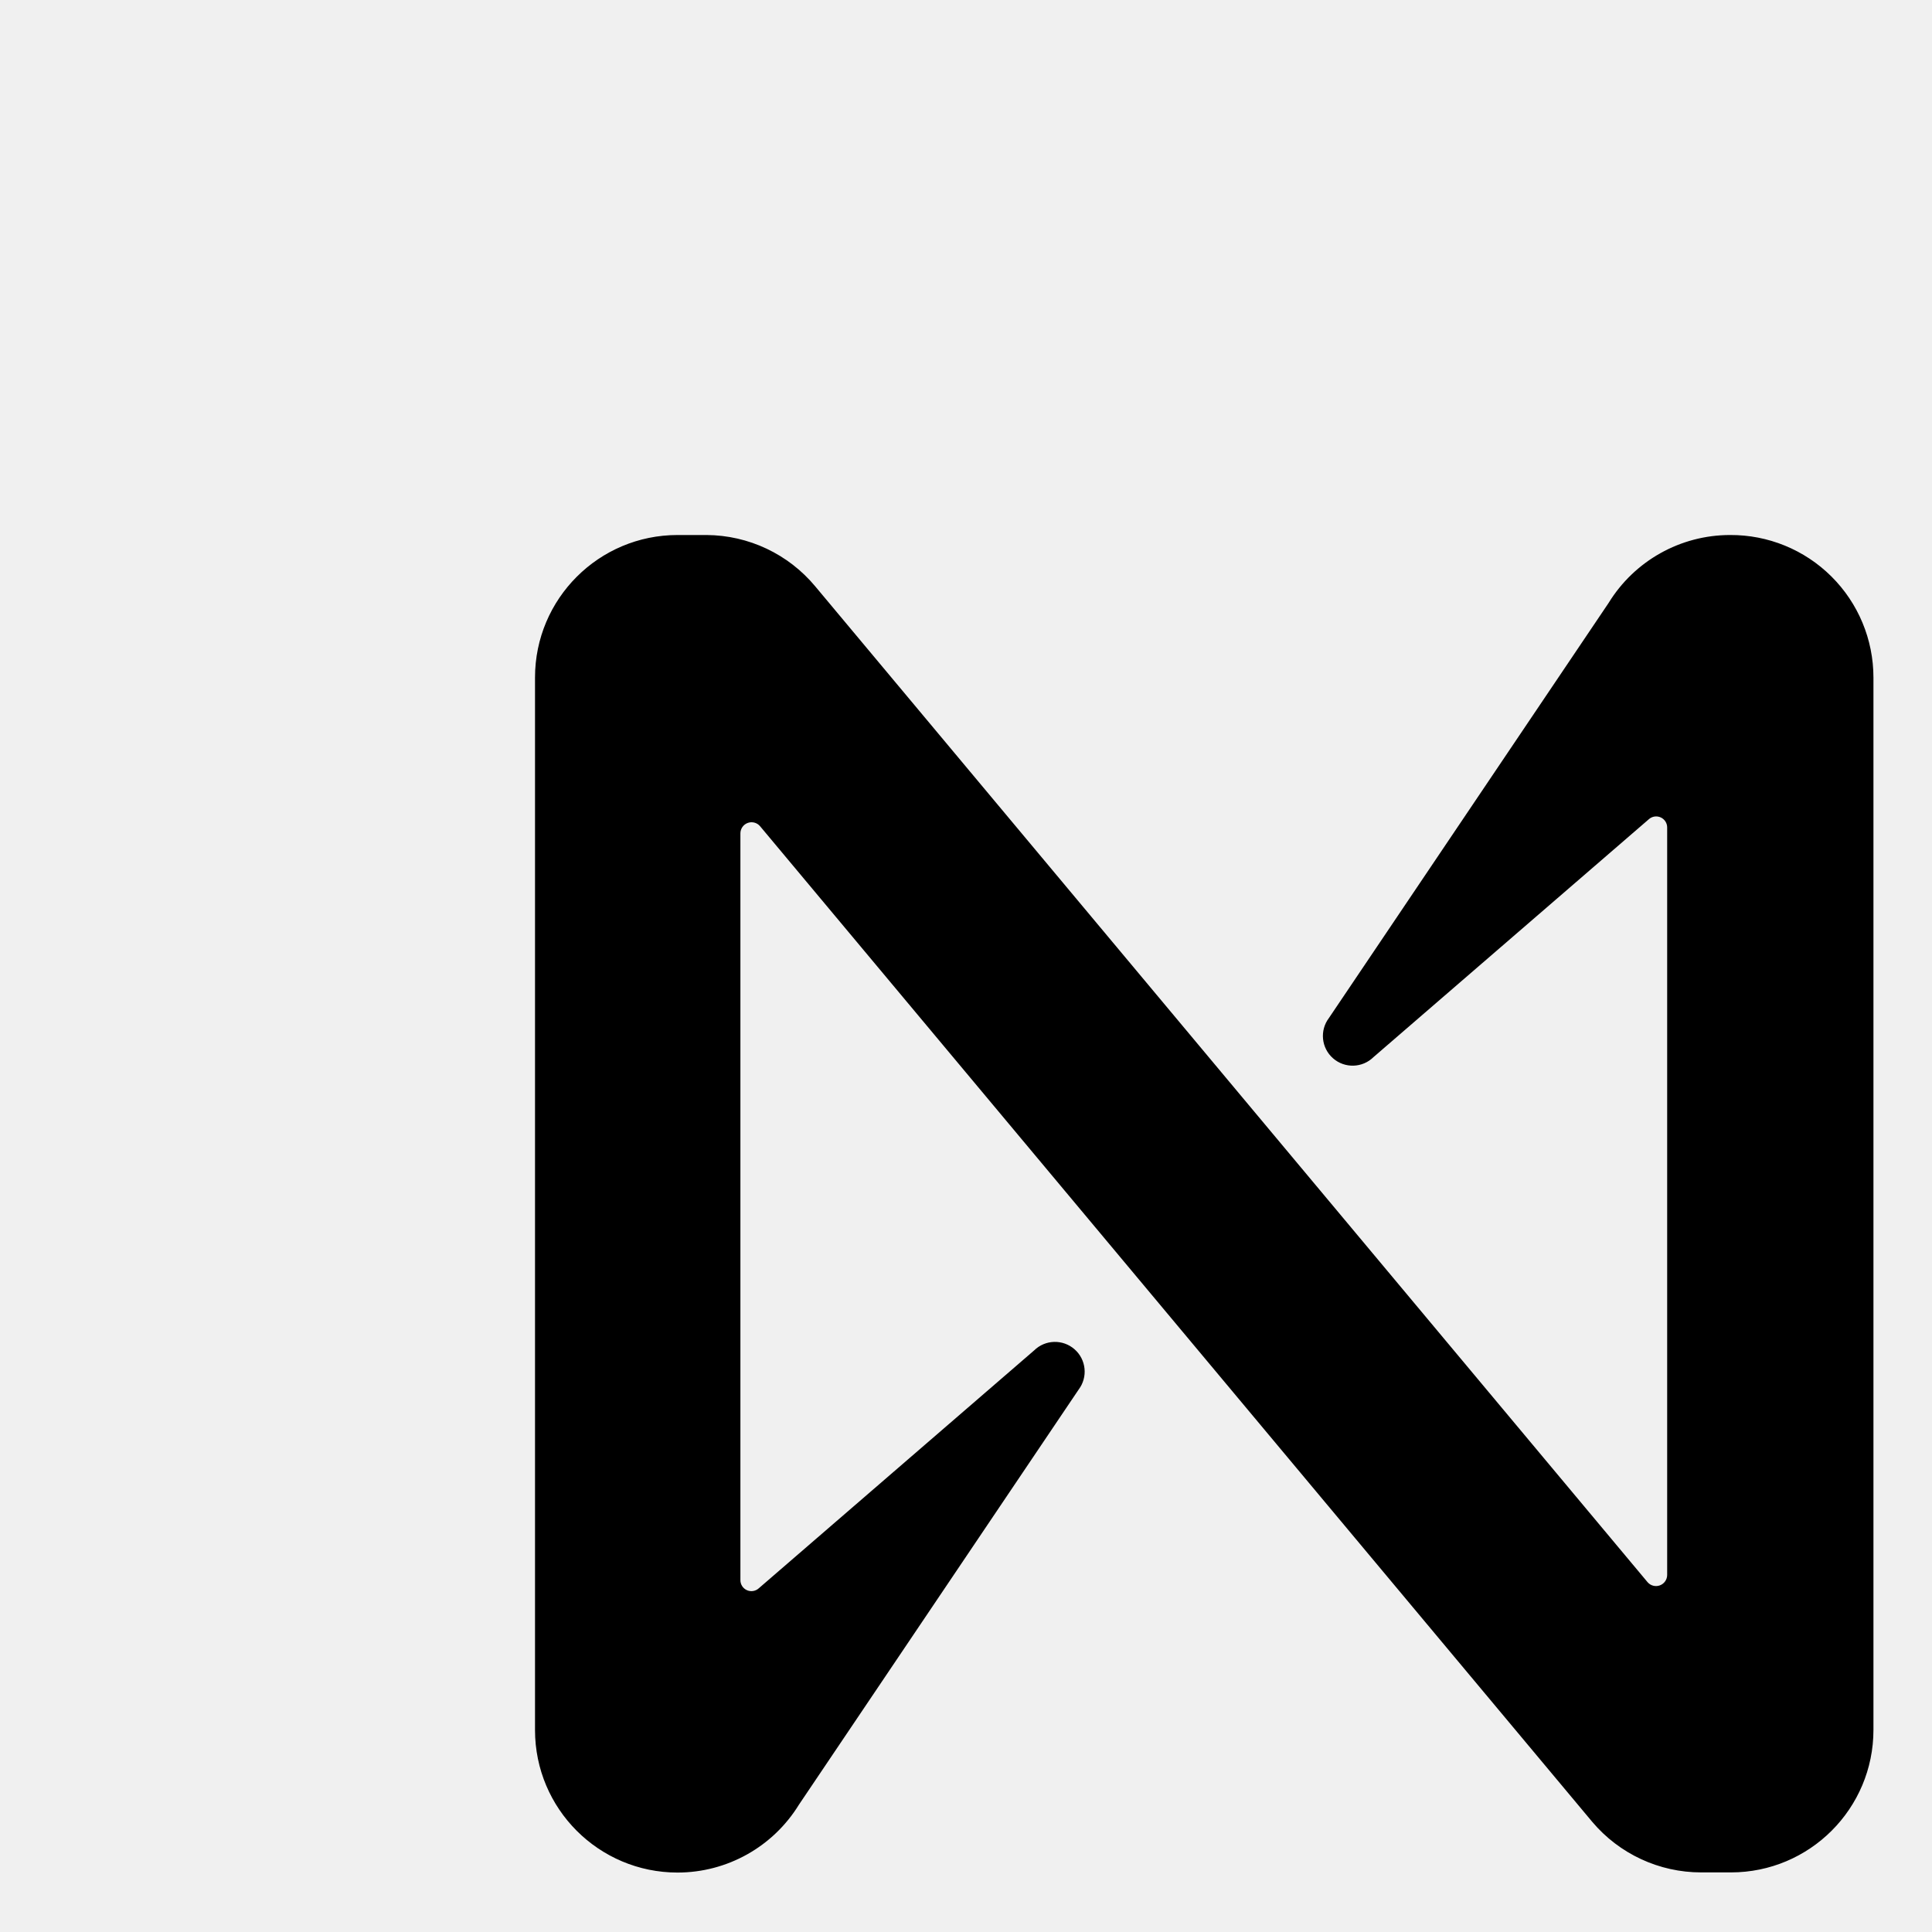
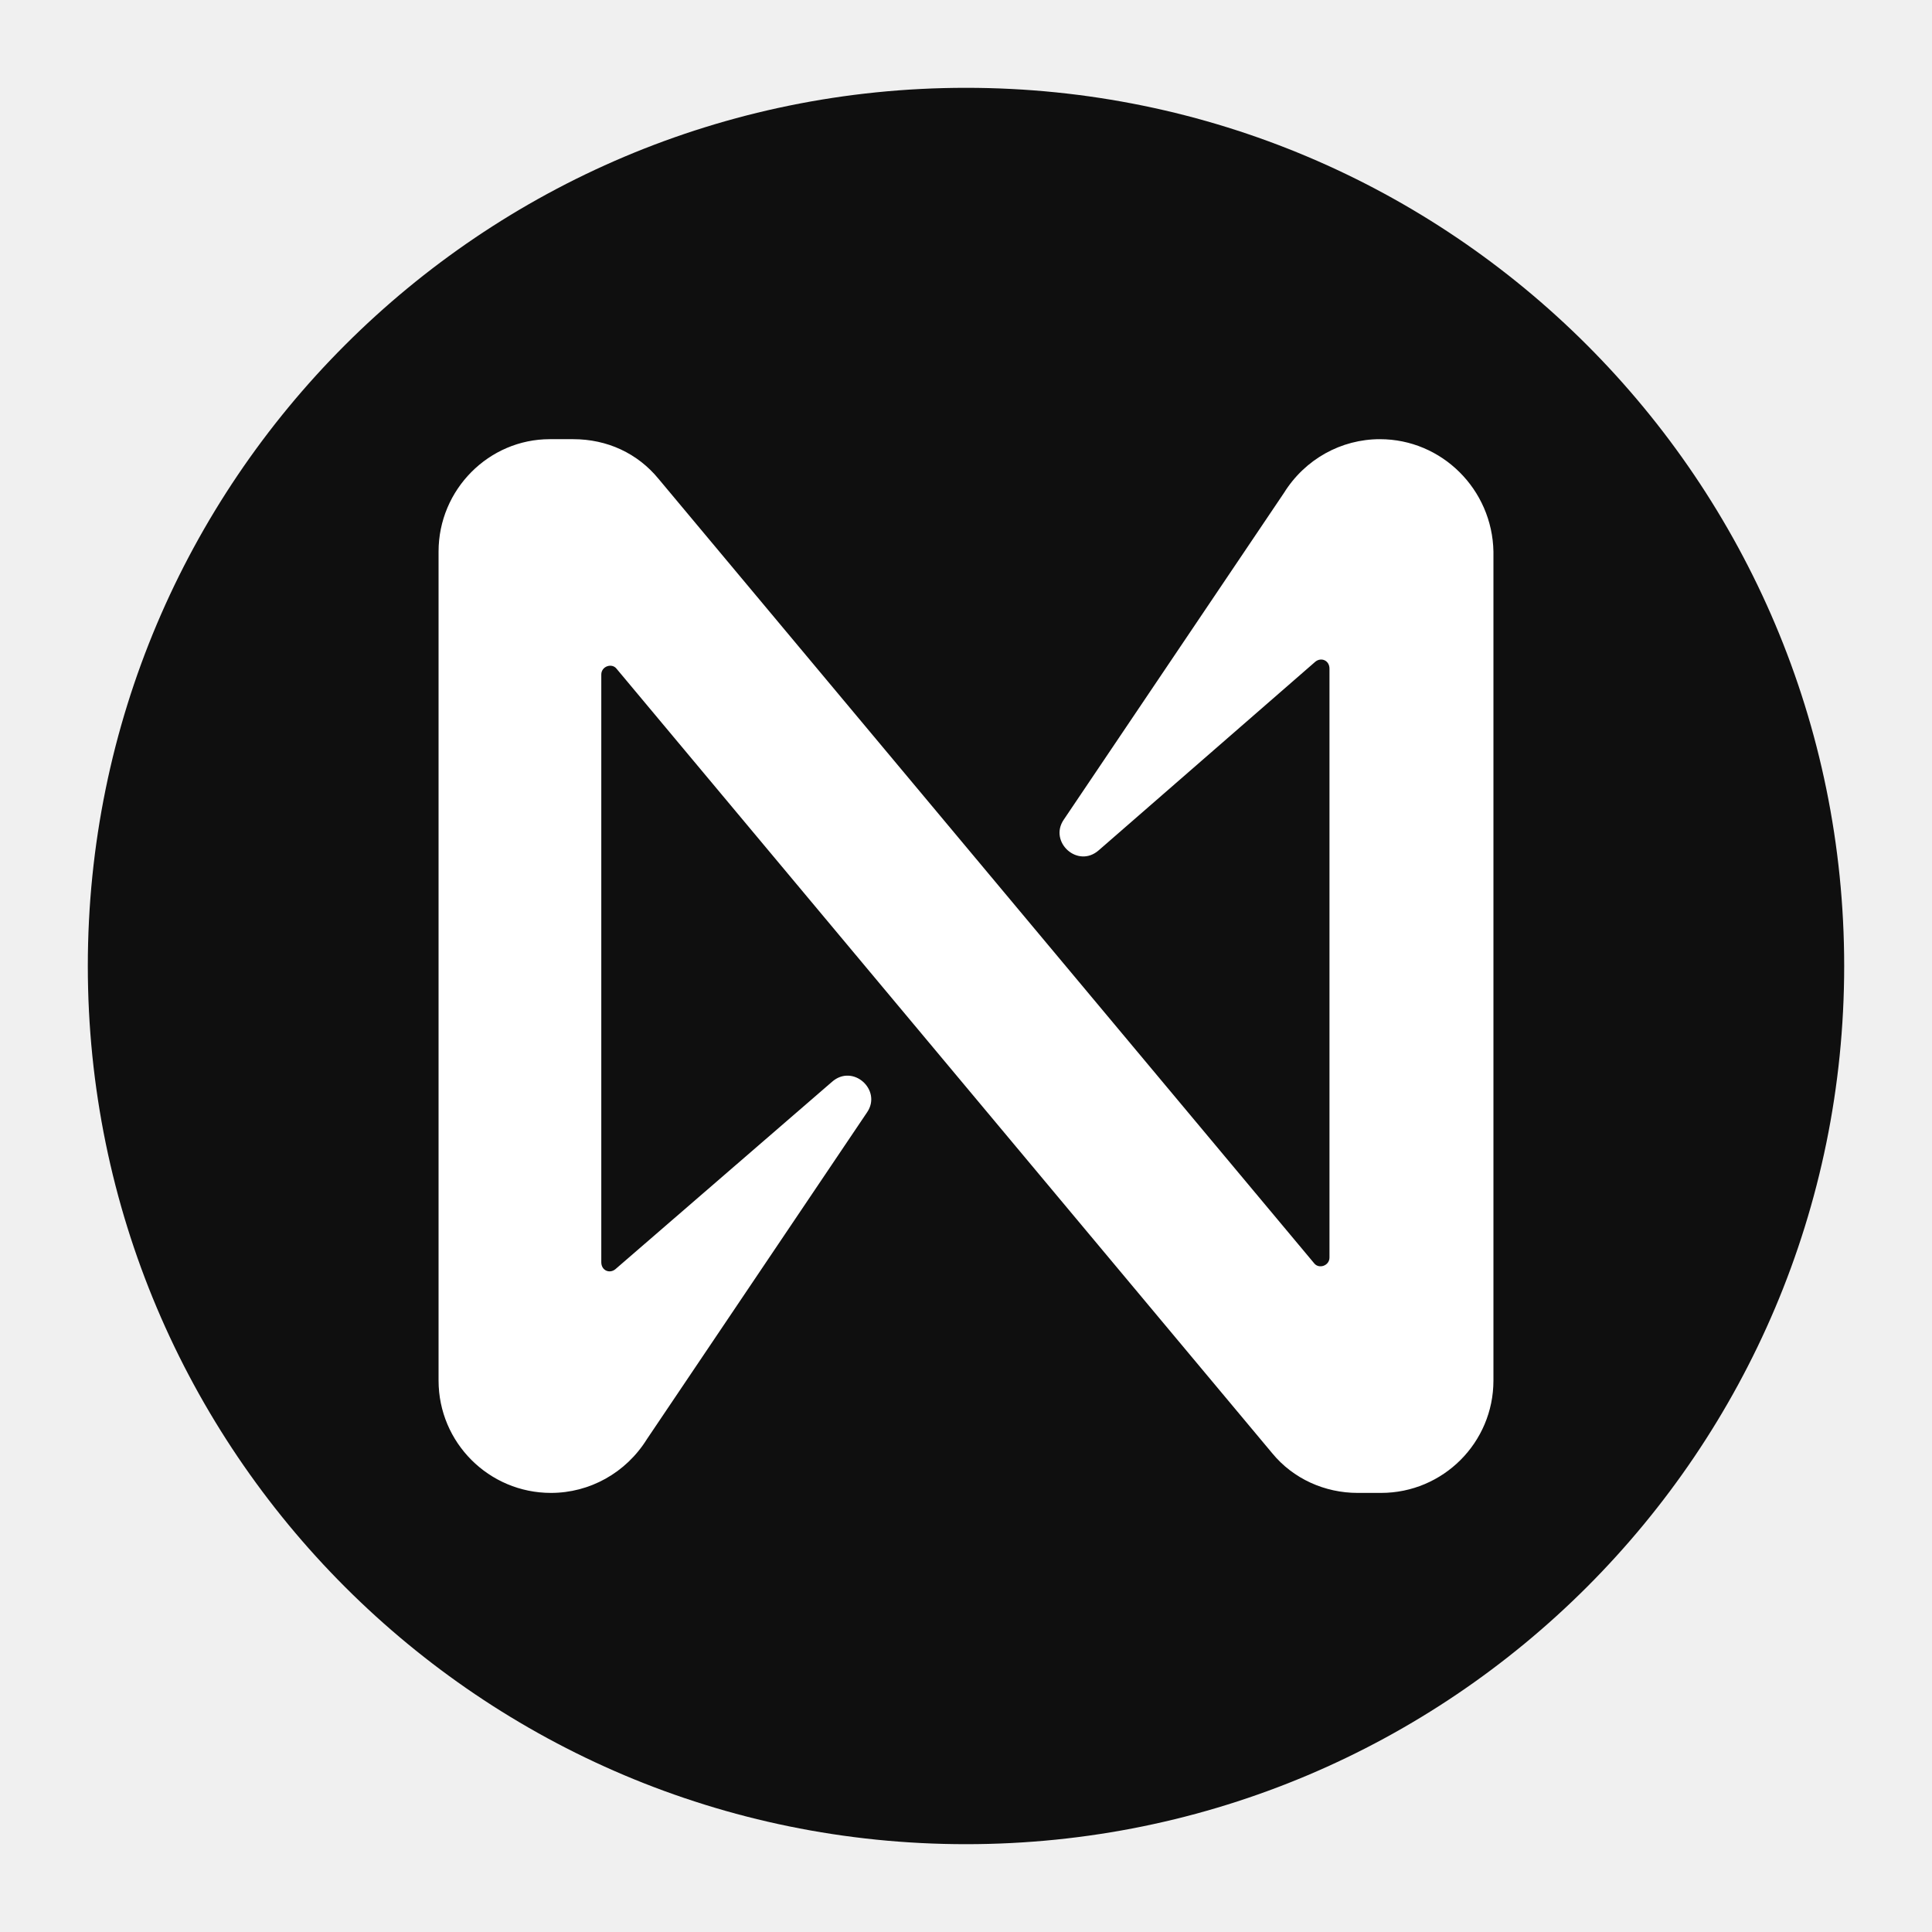
- <svg xmlns="http://www.w3.org/2000/svg" viewBox="0 0 130 130">
-   <g id="Layer_1" data-name="Layer 1">
-     <path d="M108.24,40.57,89.42,68.5a2,2,0,0,0,3,2.63l18.52-16a.74.74,0,0,1,1.24.56v50.29a.75.75,0,0,1-1.32.48l-56-67A9.59,9.59,0,0,0,47.54,36H45.59A9.59,9.59,0,0,0,36,45.59v70.82A9.59,9.59,0,0,0,45.59,126h0a9.59,9.59,0,0,0,8.17-4.57L72.58,93.5a2,2,0,0,0-3-2.63l-18.52,16a.74.74,0,0,1-1.24-.56V56.07a.75.75,0,0,1,1.32-.48l56,67a9.59,9.59,0,0,0,7.33,3.4h2a9.59,9.59,0,0,0,9.59-9.59V45.59A9.59,9.59,0,0,0,116.41,36h0A9.59,9.59,0,0,0,108.24,40.57Z" />
-   </g>
+ <svg xmlns="http://www.w3.org/2000/svg" width="22" height="22" viewBox="0 0 22 22" fill="none">
+   <circle cx="11" cy="11" r="10" fill="#0F0F0F" />
+   <path d="M14.62 5.614L12.113 9.334C11.94 9.587 12.273 9.894 12.513 9.681L14.979 7.534C15.046 7.481 15.139 7.521 15.139 7.614V14.32C15.139 14.413 15.02 14.453 14.966 14.387L7.5 5.454C7.26 5.161 6.914 5.001 6.527 5.001H6.26C5.567 5.001 4.994 5.574 4.994 6.281V15.72C4.994 16.427 5.567 17 6.274 17C6.714 17 7.127 16.773 7.367 16.387L9.873 12.667C10.047 12.414 9.713 12.107 9.473 12.32L7.007 14.453C6.94 14.507 6.847 14.467 6.847 14.373V7.681C6.847 7.587 6.967 7.547 7.02 7.614L14.486 16.547C14.726 16.84 15.086 17 15.46 17H15.726C16.433 17 17.006 16.427 17.006 15.72V6.281C16.993 5.574 16.419 5.001 15.713 5.001C15.273 5.001 14.86 5.228 14.62 5.614Z" fill="white" />
</svg>
